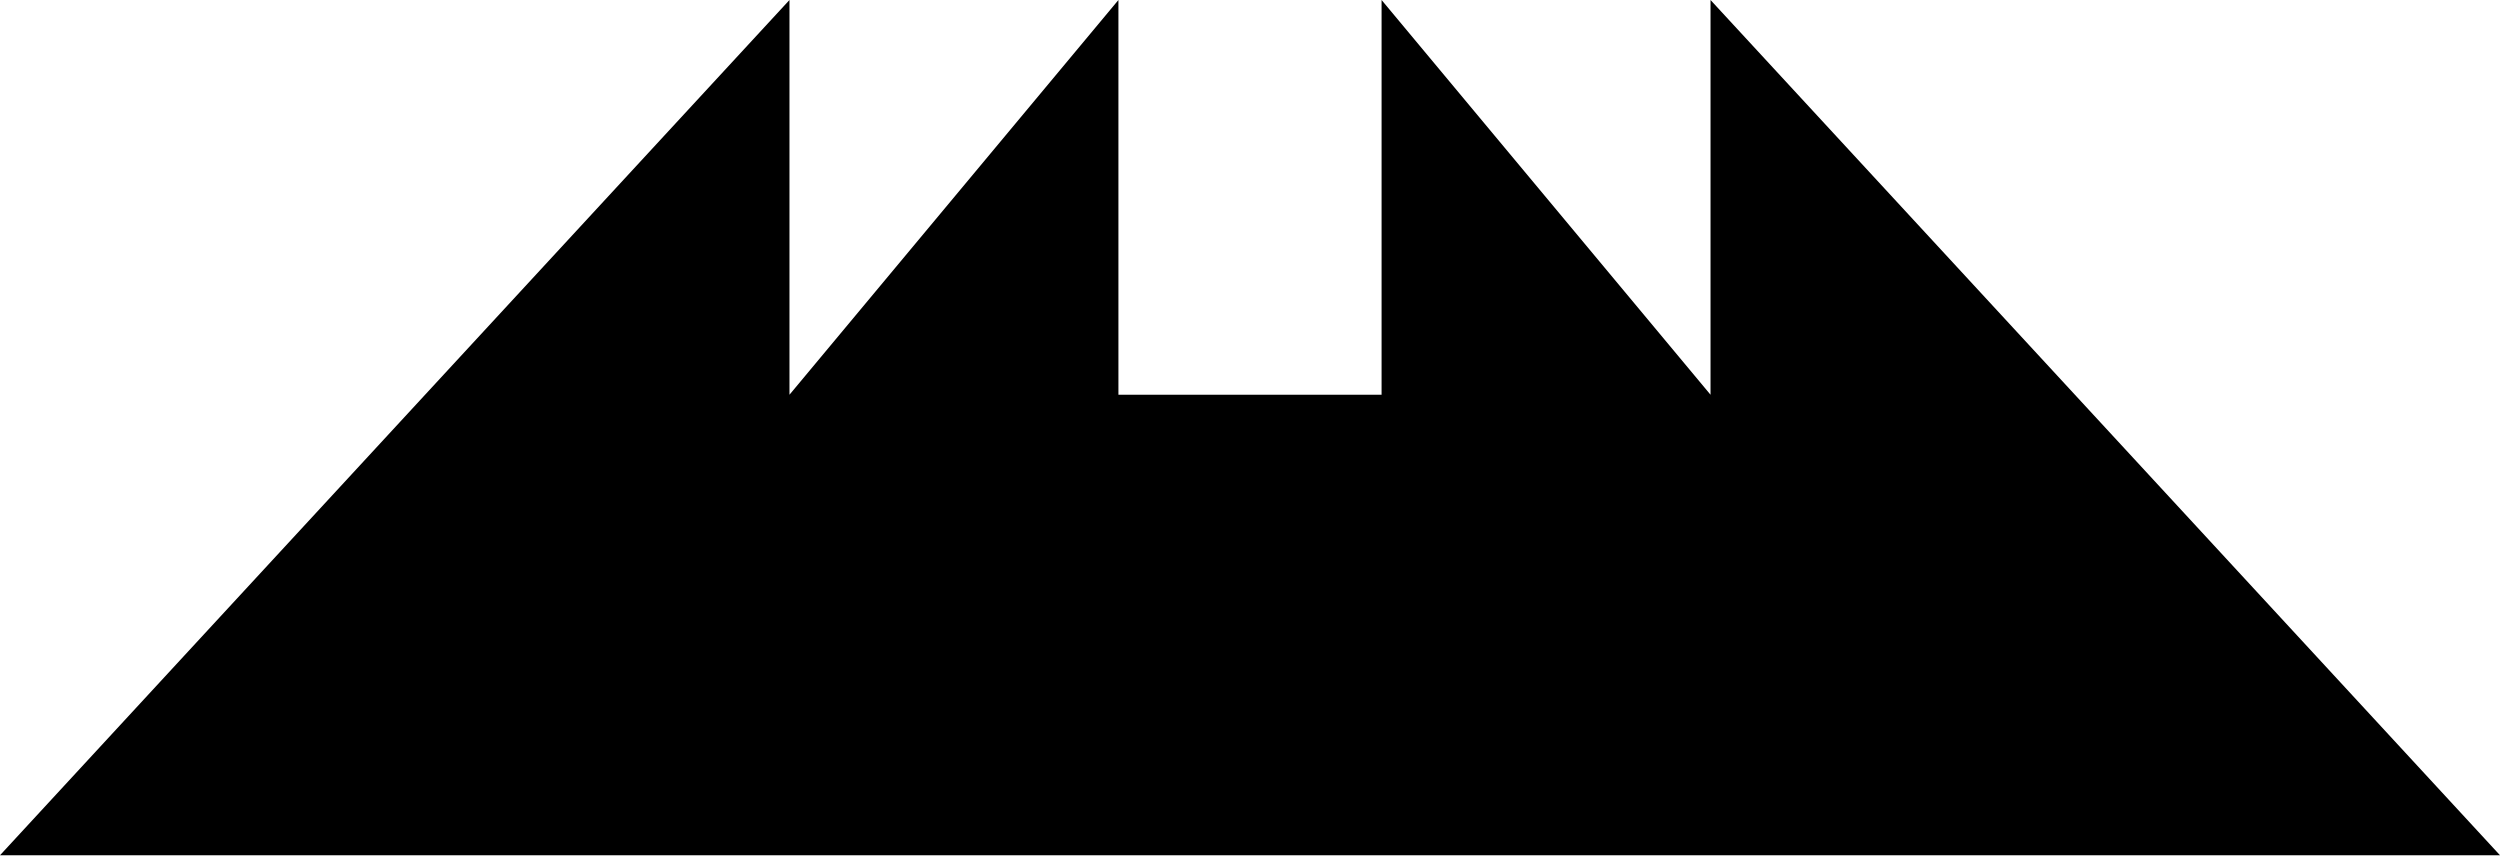
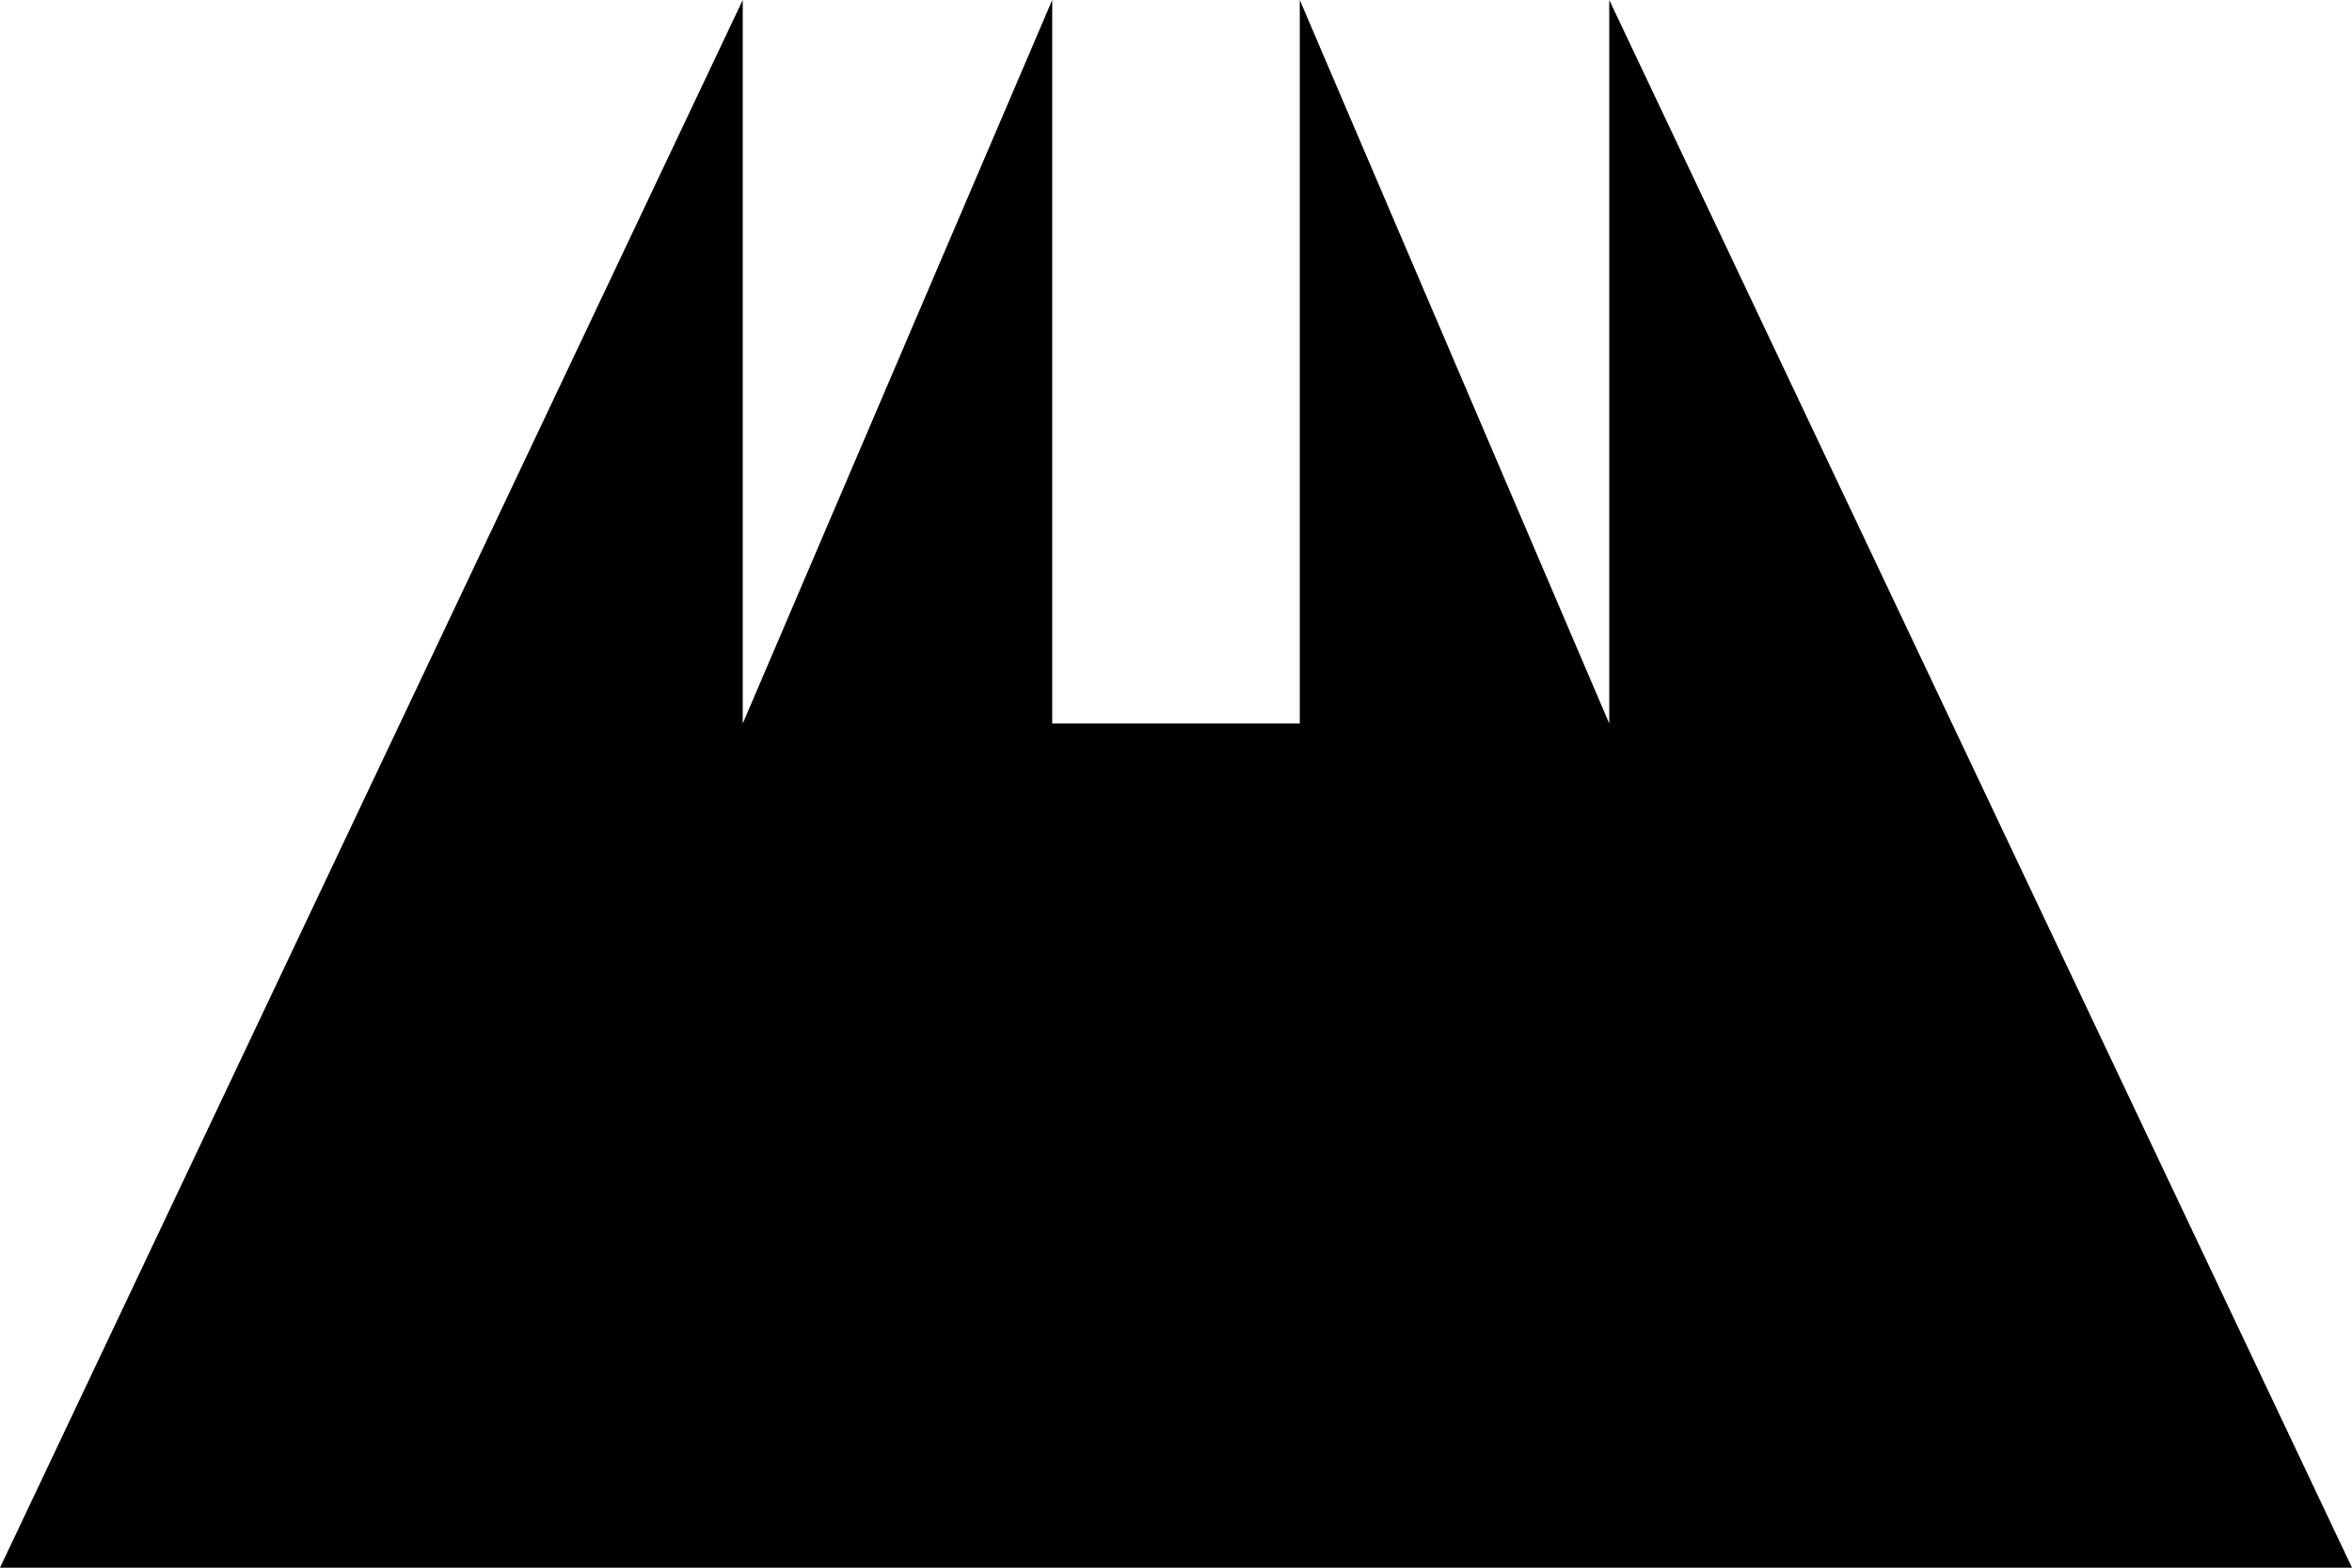
- <svg xmlns="http://www.w3.org/2000/svg" width="38mm" height="13mm" viewBox="0 0 38 13" version="1.1" id="svg5619">
+ <svg xmlns="http://www.w3.org/2000/svg" width="476.25mm" height="317.5mm" viewBox="0 0 476.25 317.5" version="1.1" id="svg5619">
  <defs id="defs5613" />
-   <g id="layer-crown" transform="translate(-160,-233)">
-     <path style="fill:#000000;stroke-width:0" d="m 160,246 12,-13 v 6 l 5,-6 v 6 h 4 v -6 l 5,6 v -6 l 12,13 z" id="path-crown" />
+   <g id="layer-crown" transform="translate(59.125,-80.75)">
+     <path style="fill:#000000;stroke-width:0" d="M -59.125,398.25 91.27,80.75 V 227.288 L 153.934,80.75 v 146.538 h 50.132 V 80.75 l 62.664,146.538 V 80.75 L 417.125,398.25 Z" id="path-crown" />
  </g>
</svg>
